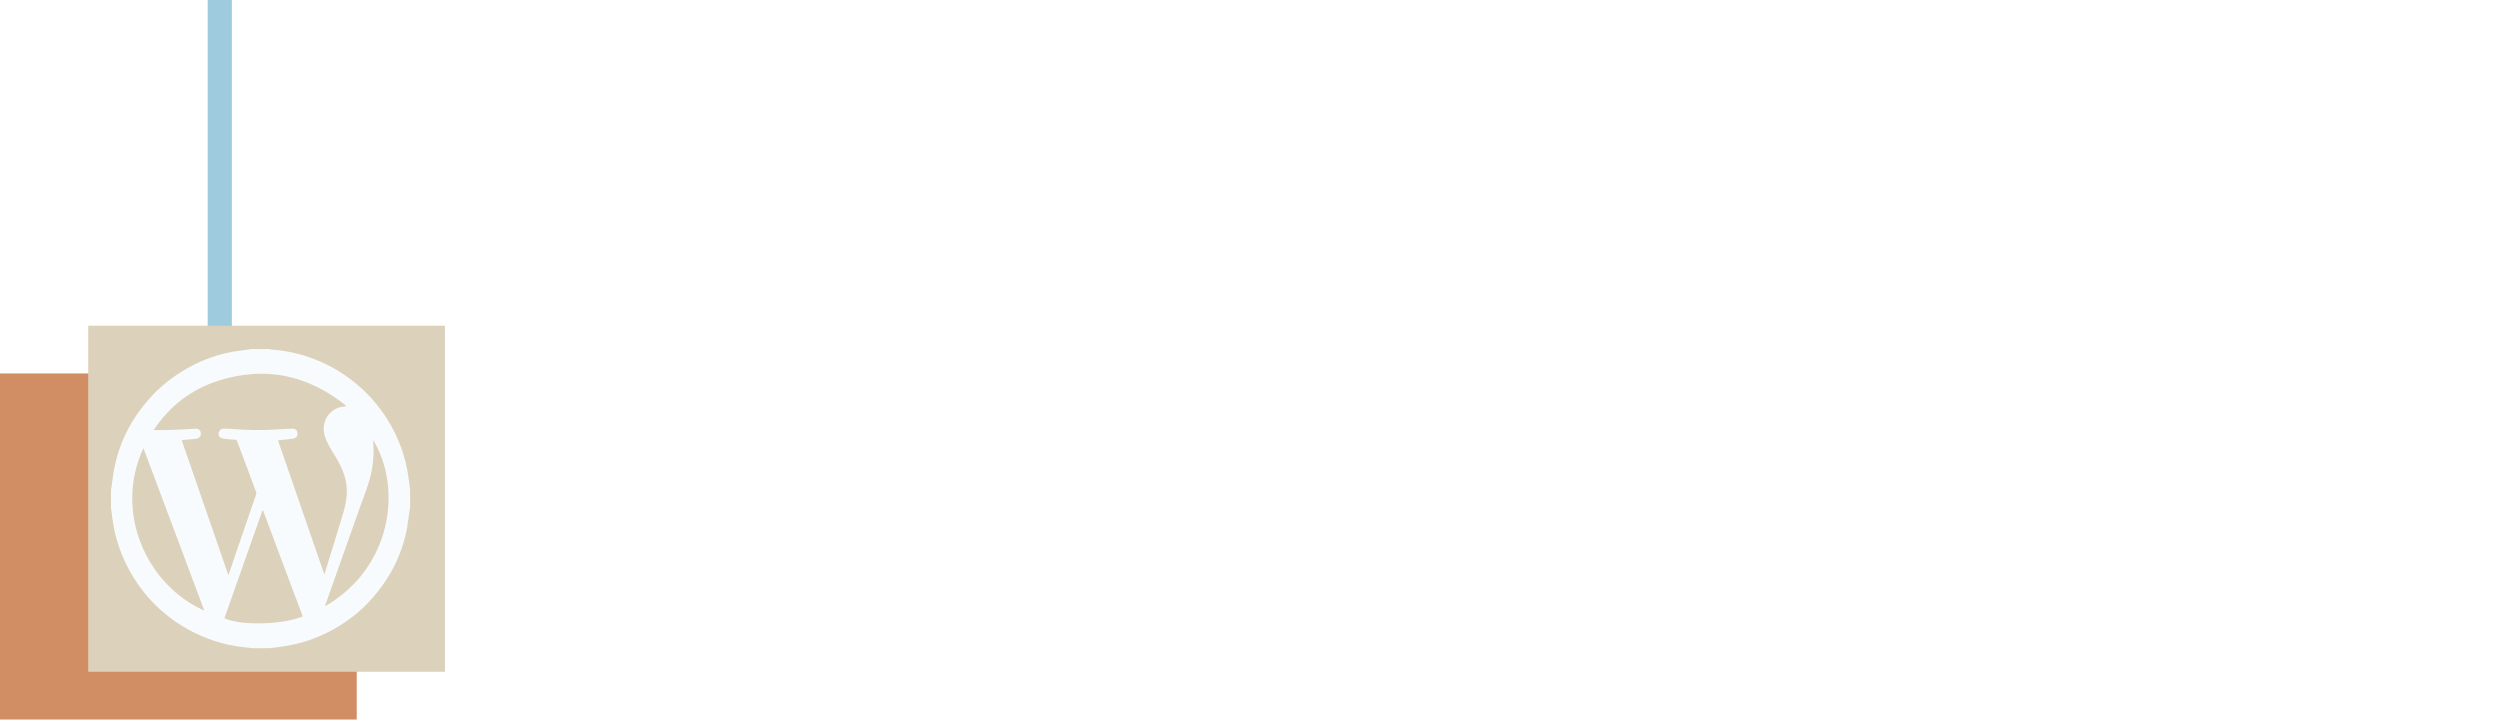
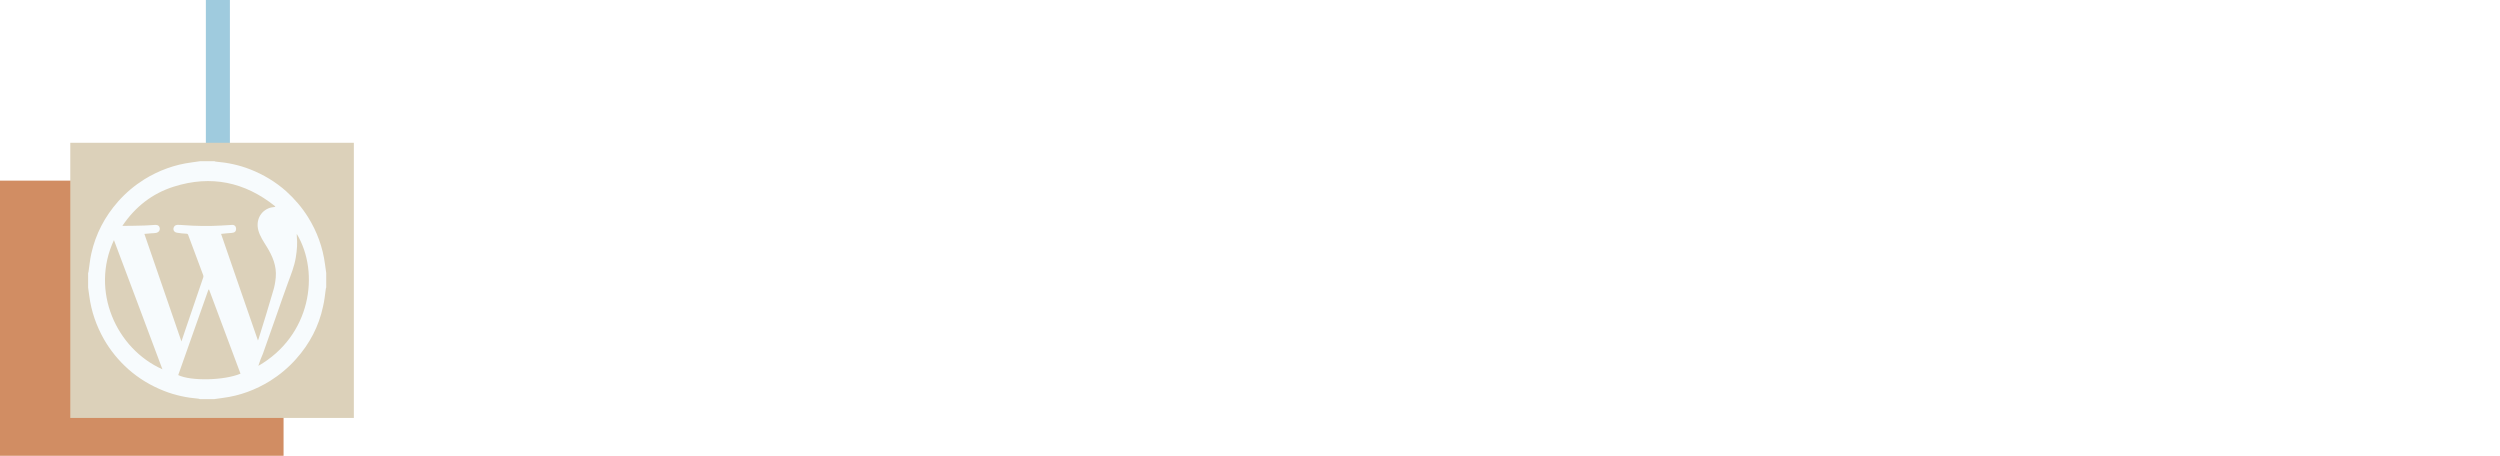
- <svg xmlns="http://www.w3.org/2000/svg" id="Line6-SVG" class="img-responsive" version="1.0" x="0px" y="0px" width="1241.1px" height="357.2px" viewBox="0 0 1241.1 357.2" enable-background="new 0 0 1241.1 357.2" xml:space="preserve">
-   <line fill="none" stroke="#9FCBDE" stroke-width="12" stroke-miterlimit="10" x1="109.1" y1="0" x2="109.1" y2="191.4" />
-   <rect x="0" y="185.4" fill="#D18D63" width="177.1" height="171.8" />
-   <rect x="43.8" y="161.7" fill="#DCD1BA" width="177.1" height="171.8" />
-   <path fill="#F7FBFD" d="M133.8,321.8c-3,0-6,0-9,0c-0.3-0.1-0.5-0.2-0.8-0.2c-7.4-0.6-14.7-2.1-21.6-4.9  c-8.3-3.2-15.7-7.8-22.4-13.7c-6.1-5.4-11.1-11.6-15.1-18.7c-4.8-8.4-7.9-17.4-9.1-26.9c-0.2-1.8-0.5-3.6-0.7-5.4c0-3,0-6,0-9  c0.1-0.3,0.2-0.6,0.2-0.9c0.6-3.8,0.9-7.6,1.8-11.3c2.7-12.3,8.4-23.1,16.7-32.5c4.7-5.4,10.1-9.9,16.2-13.7  c9.1-5.7,18.9-9.3,29.6-10.6c1.8-0.2,3.5-0.5,5.3-0.7c3,0,6,0,9,0c0.3,0.1,0.5,0.2,0.8,0.2c7.4,0.6,14.7,2.1,21.6,4.9  c8.3,3.2,15.7,7.8,22.4,13.7c5.3,4.7,9.8,10.1,13.6,16.1c5.7,9.1,9.2,18.9,10.6,29.5c0.2,1.8,0.5,3.6,0.7,5.4c0,3,0,6,0,9  c-0.1,0.3-0.2,0.6-0.2,0.9c-0.6,3.7-0.9,7.4-1.7,11.1c-2.7,12.4-8.4,23.2-16.7,32.7c-4.7,5.4-10.1,9.9-16.2,13.7  c-9.1,5.7-18.9,9.2-29.5,10.6C137.4,321.3,135.6,321.6,133.8,321.8z M138,218.6c7.7,22.2,15.3,44.2,23,66.5c0.2-0.5,0.3-0.7,0.3-0.8  c3.1-10,6.2-20,9.2-30c0.8-2.7,1.4-5.6,1.6-8.5c0.6-7.1-2-13.3-5.6-19.2c-2-3.3-4.2-6.5-5.3-10.3c-1.7-6.1,1.2-12,7.1-14  c1.1-0.4,2.3-0.4,3.4-0.6c0-0.1,0-0.3,0-0.4c-18.9-15.1-40-19.7-63.3-12.3c-13.5,4.3-24.2,12.6-32.1,24.5c4.9,0.1,9.6-0.1,14.4-0.3  c2.1-0.1,4.3-0.3,6.4-0.4c1.6,0,2.5,0.8,2.6,2.3c0.1,1.4-0.7,2.4-2.2,2.7c-1,0.2-2,0.2-2.9,0.3c-1.4,0.1-2.9,0.3-4.4,0.4  c7.7,22.4,15.4,44.6,23.2,67.1c1.1-3.2,2-6,3-8.9c3.6-10.4,7.1-20.7,10.7-31.1c0.1-0.4,0.2-0.9,0.1-1.2c-3.1-8.4-6.3-16.8-9.4-25.2  c-0.3-0.7-0.6-0.9-1.3-0.9c-2-0.1-3.9-0.3-5.9-0.6c-1.4-0.2-2.2-1.2-2.1-2.5c0.1-1.4,1.1-2.4,2.6-2.4c1.1,0,2.2,0,3.3,0.1  c8.2,0.7,16.4,0.8,24.6,0.2c2.1-0.1,4.2-0.3,6.3-0.3c1.6,0,2.4,1,2.4,2.5c0,1.5-0.9,2.4-2.7,2.5C142.7,218.2,140.5,218.3,138,218.6z   M130.6,253.4c-0.1,0-0.2,0-0.3,0c-6.3,17.8-12.6,35.6-18.9,53.5c8,3.8,28.8,3.3,38.9-0.9C143.7,288.5,137.1,271,130.6,253.4z   M71.2,222.5c-14.8,31.7,1.6,68,30.2,80.6C91.4,276.2,81.3,249.5,71.2,222.5z M161.3,301c32.8-18.8,38.7-58,24-82.5  c0,0.5,0,0.9,0,1.2c0.4,4.6,0.1,9.1-0.7,13.6c-0.9,5.5-3.1,10.6-4.9,15.8c-2.5,7-5,13.9-7.4,20.8c-2.8,7.8-5.5,15.6-8.3,23.4  C163.1,295.9,162.3,298.3,161.3,301z" />
-   <line fill="none" x1="109.1" y1="140.4" x2="1241.1" y2="140.4" />
+ <svg xmlns="http://www.w3.org/2000/svg" id="Line6-SVG" class="img-responsive" version="1.0" x="0px" y="0px" viewBox="0 0 1248.4 227.6" enable-background="new 0 0 1248.4 227.6" xml:space="preserve">
+   <defs>
+ </defs>
+   <line fill="none" stroke="#9FCBDE" stroke-width="12" stroke-miterlimit="10" x1="108.8" y1="0" x2="108.8" y2="191.4" />
+   <rect x="0" y="90.2" fill="#D18D63" width="141.6" height="137.4" />
+   <rect x="35.1" y="71.3" fill="#DCD1BA" width="141.6" height="137.4" />
+   <path fill="#F7FBFD" d="M107,199.3c-2.4,0-4.8,0-7.2,0c-0.2-0.1-0.4-0.1-0.6-0.2c-6-0.5-11.7-1.7-17.3-3.9  c-6.6-2.6-12.6-6.2-17.9-10.9c-4.8-4.3-8.9-9.3-12.1-14.9c-3.8-6.7-6.3-13.9-7.3-21.5c-0.2-1.4-0.4-2.9-0.6-4.3c0-2.4,0-4.8,0-7.2  c0.1-0.2,0.1-0.5,0.2-0.7c0.5-3,0.7-6.1,1.4-9.1c2.2-9.8,6.7-18.4,13.4-26c3.8-4.3,8.1-7.9,13-11c7.3-4.5,15.2-7.4,23.7-8.5  c1.4-0.2,2.8-0.4,4.2-0.6c2.4,0,4.8,0,7.2,0c0.2,0.1,0.4,0.1,0.6,0.2c6,0.5,11.7,1.7,17.3,3.9c6.6,2.6,12.6,6.2,17.9,10.9  c4.2,3.8,7.9,8.1,10.9,12.9c4.5,7.2,7.4,15.1,8.5,23.6c0.2,1.4,0.4,2.9,0.6,4.3c0,2.4,0,4.8,0,7.2c-0.1,0.2-0.1,0.5-0.2,0.7  c-0.4,3-0.7,6-1.4,8.9c-2.1,9.9-6.7,18.6-13.4,26.1c-3.8,4.3-8.1,7.9-13,11c-7.3,4.5-15.1,7.4-23.6,8.5  C109.8,198.9,108.4,199.1,107,199.3z M110.4,116.8c6.1,17.8,12.2,35.3,18.4,53.2c0.2-0.4,0.2-0.5,0.3-0.7c2.5-8,5-16,7.3-24  c0.7-2.2,1.1-4.5,1.3-6.8c0.5-5.7-1.6-10.6-4.5-15.3c-1.6-2.6-3.4-5.2-4.2-8.2c-1.3-4.9,1-9.6,5.7-11.2c0.9-0.3,1.8-0.3,2.7-0.5  c0-0.1,0-0.2,0-0.3c-15.1-12.1-32-15.7-50.6-9.8c-10.8,3.4-19.3,10.1-25.7,19.6c3.9,0,7.7-0.1,11.5-0.2c1.7-0.1,3.4-0.2,5.1-0.3  c1.3,0,2,0.7,2.1,1.8c0.1,1.1-0.6,1.9-1.8,2.2c-0.8,0.1-1.6,0.2-2.4,0.2c-1.1,0.1-2.3,0.2-3.5,0.3c6.2,17.9,12.3,35.6,18.5,53.7  c0.9-2.6,1.6-4.8,2.4-7.1c2.8-8.3,5.7-16.6,8.5-24.9c0.1-0.3,0.1-0.7,0-1c-2.5-6.7-5-13.4-7.5-20.1c-0.2-0.6-0.5-0.7-1-0.7  c-1.6-0.1-3.1-0.2-4.7-0.5c-1.1-0.2-1.8-1-1.7-2c0.1-1.1,0.9-1.9,2-1.9c0.9,0,1.8,0,2.7,0.1c6.6,0.5,13.1,0.6,19.7,0.2  c1.7-0.1,3.3-0.2,5-0.3c1.2,0,1.9,0.8,1.9,2c0,1.2-0.7,1.9-2.1,2C114.1,116.4,112.3,116.6,110.4,116.8z M104.4,144.6  c-0.1,0-0.2,0-0.3,0c-5,14.2-10.1,28.5-15.1,42.7c6.4,3.1,23,2.7,31.1-0.7C114.9,172.7,109.6,158.6,104.4,144.6z M56.9,119.9  c-11.9,25.4,1.2,54.3,24.2,64.5C73.1,162.9,65,141.5,56.9,119.9z M129,182.7c26.2-15,30.9-46.4,19.2-65.9c0,0.4,0,0.7,0,1  c0.4,3.6,0.1,7.2-0.5,10.8c-0.7,4.4-2.4,8.5-3.9,12.6c-2,5.6-4,11.1-5.9,16.7c-2.2,6.2-4.4,12.5-6.6,18.7  C130.4,178.6,129.7,180.5,129,182.7z" />
+   <line fill="none" x1="0" y1="171.7" x2="1248.4" y2="171.7" />
</svg>
